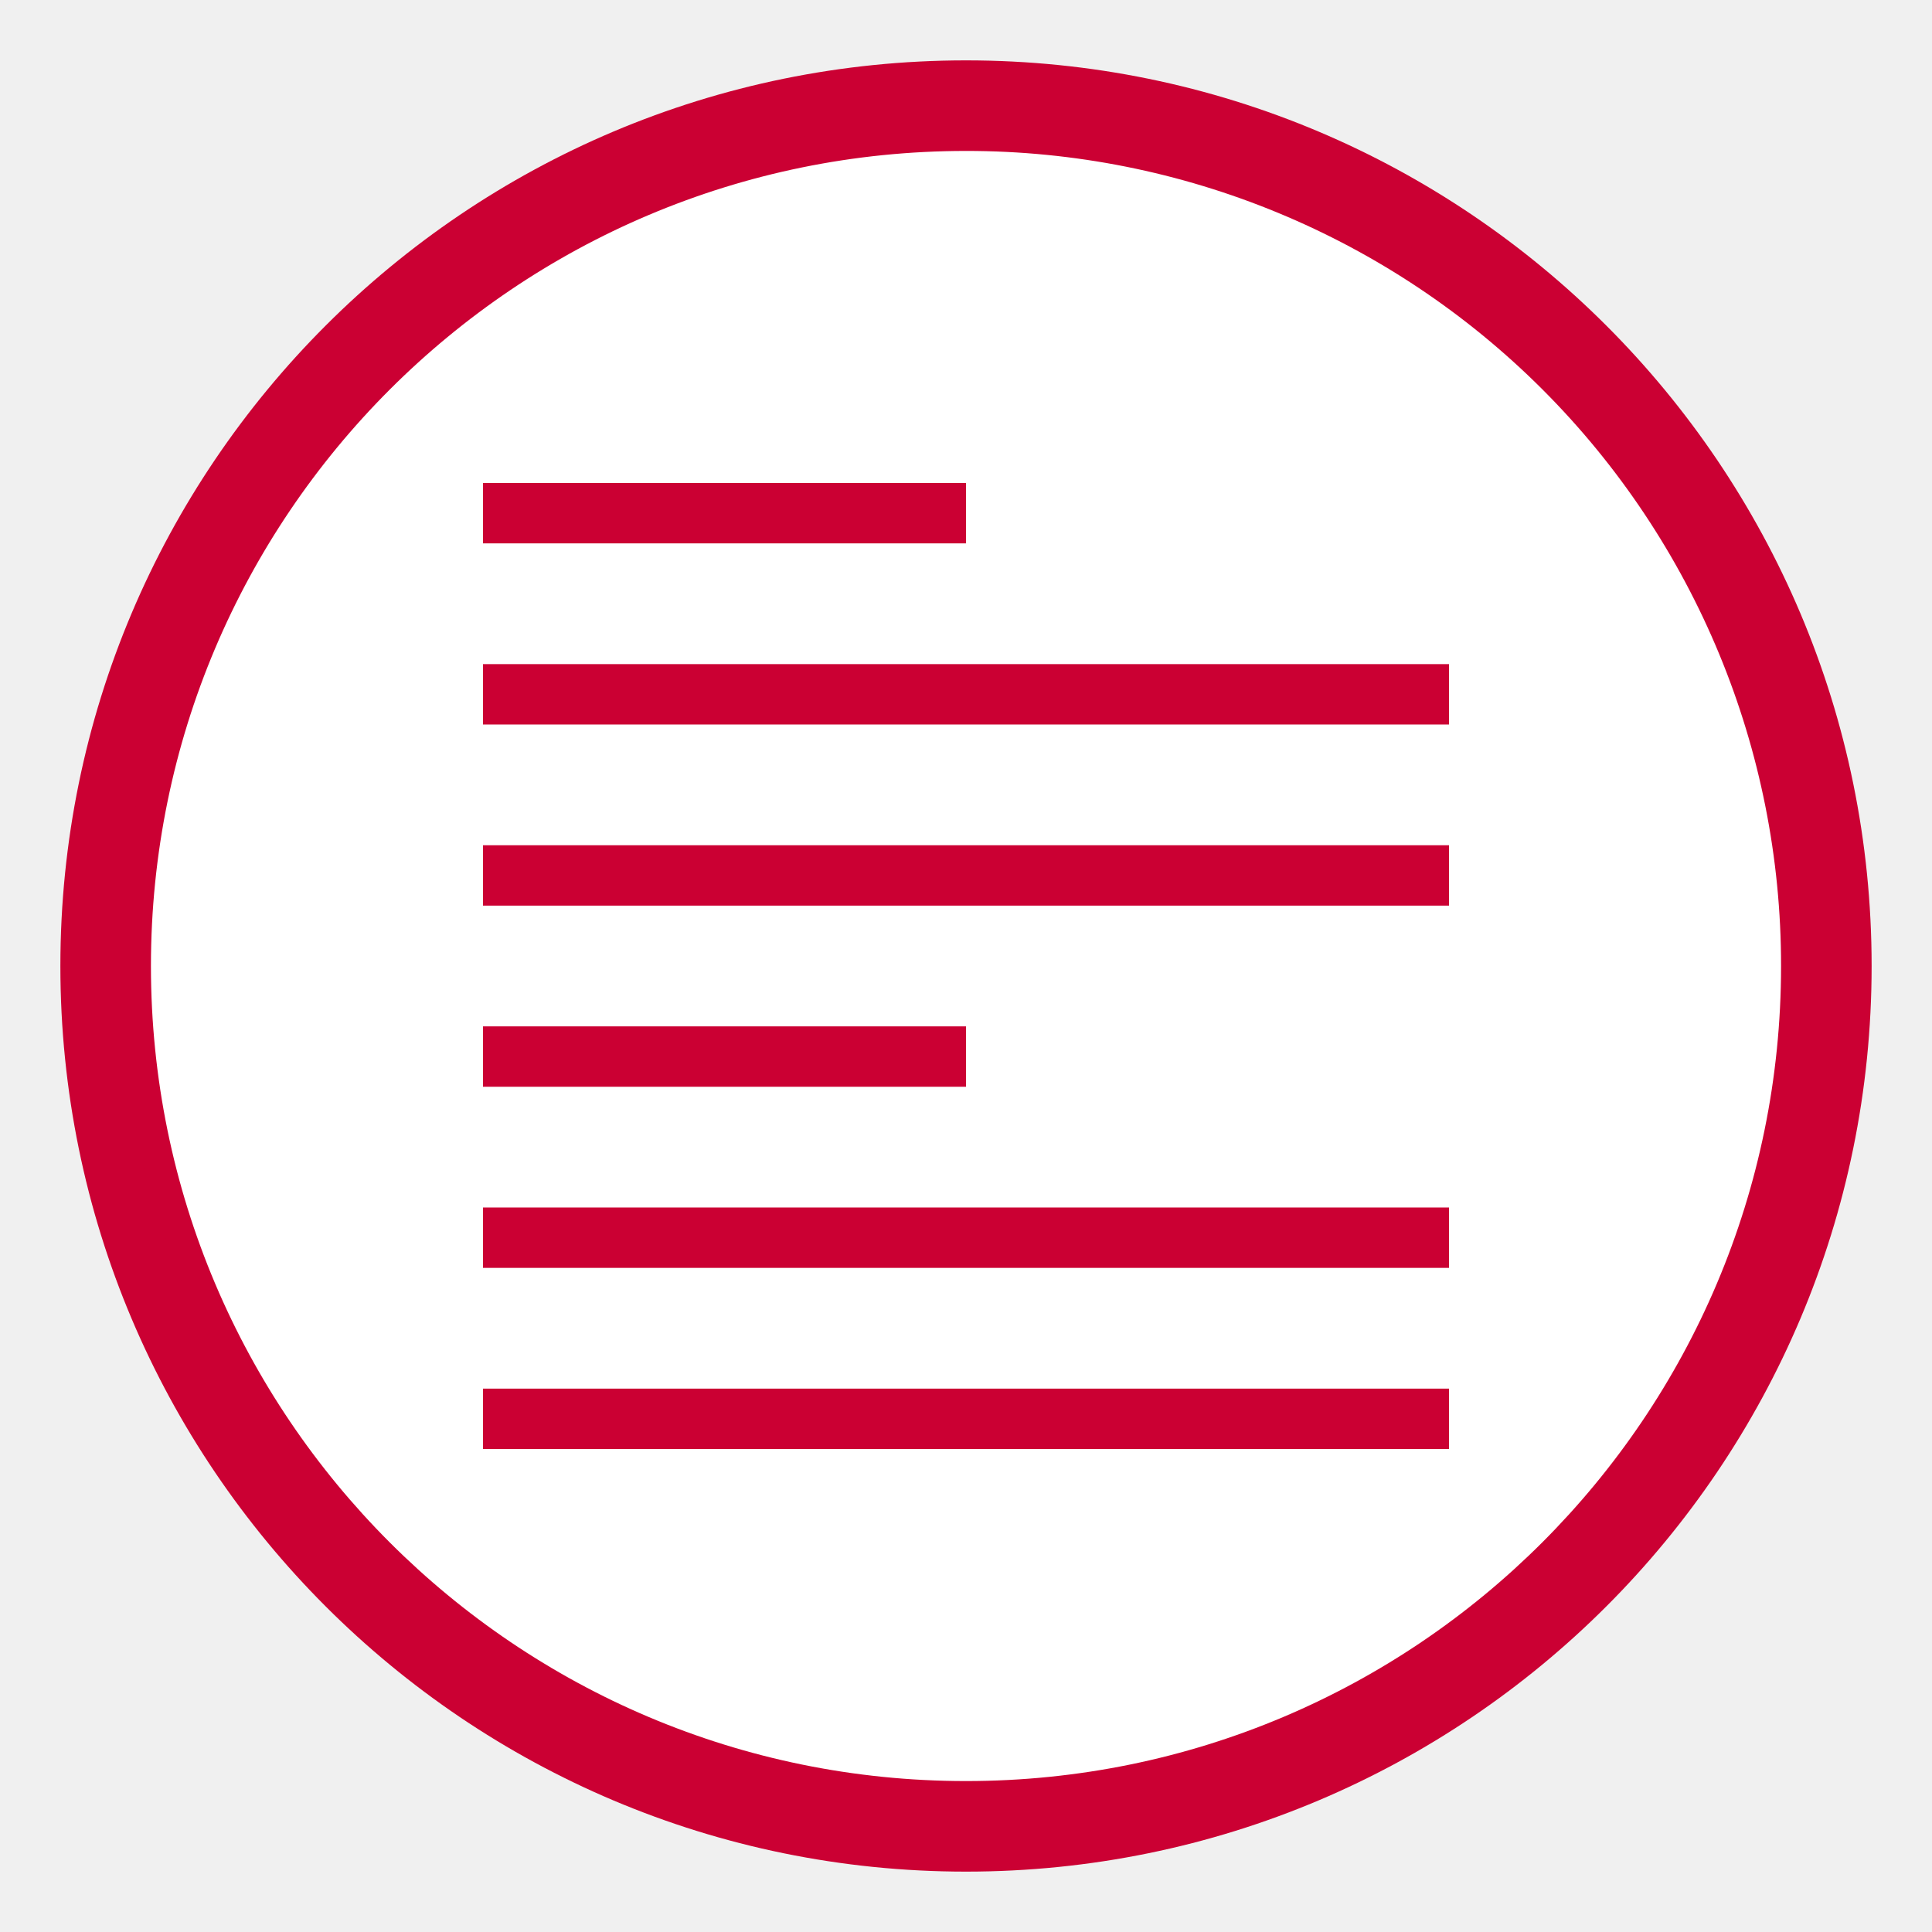
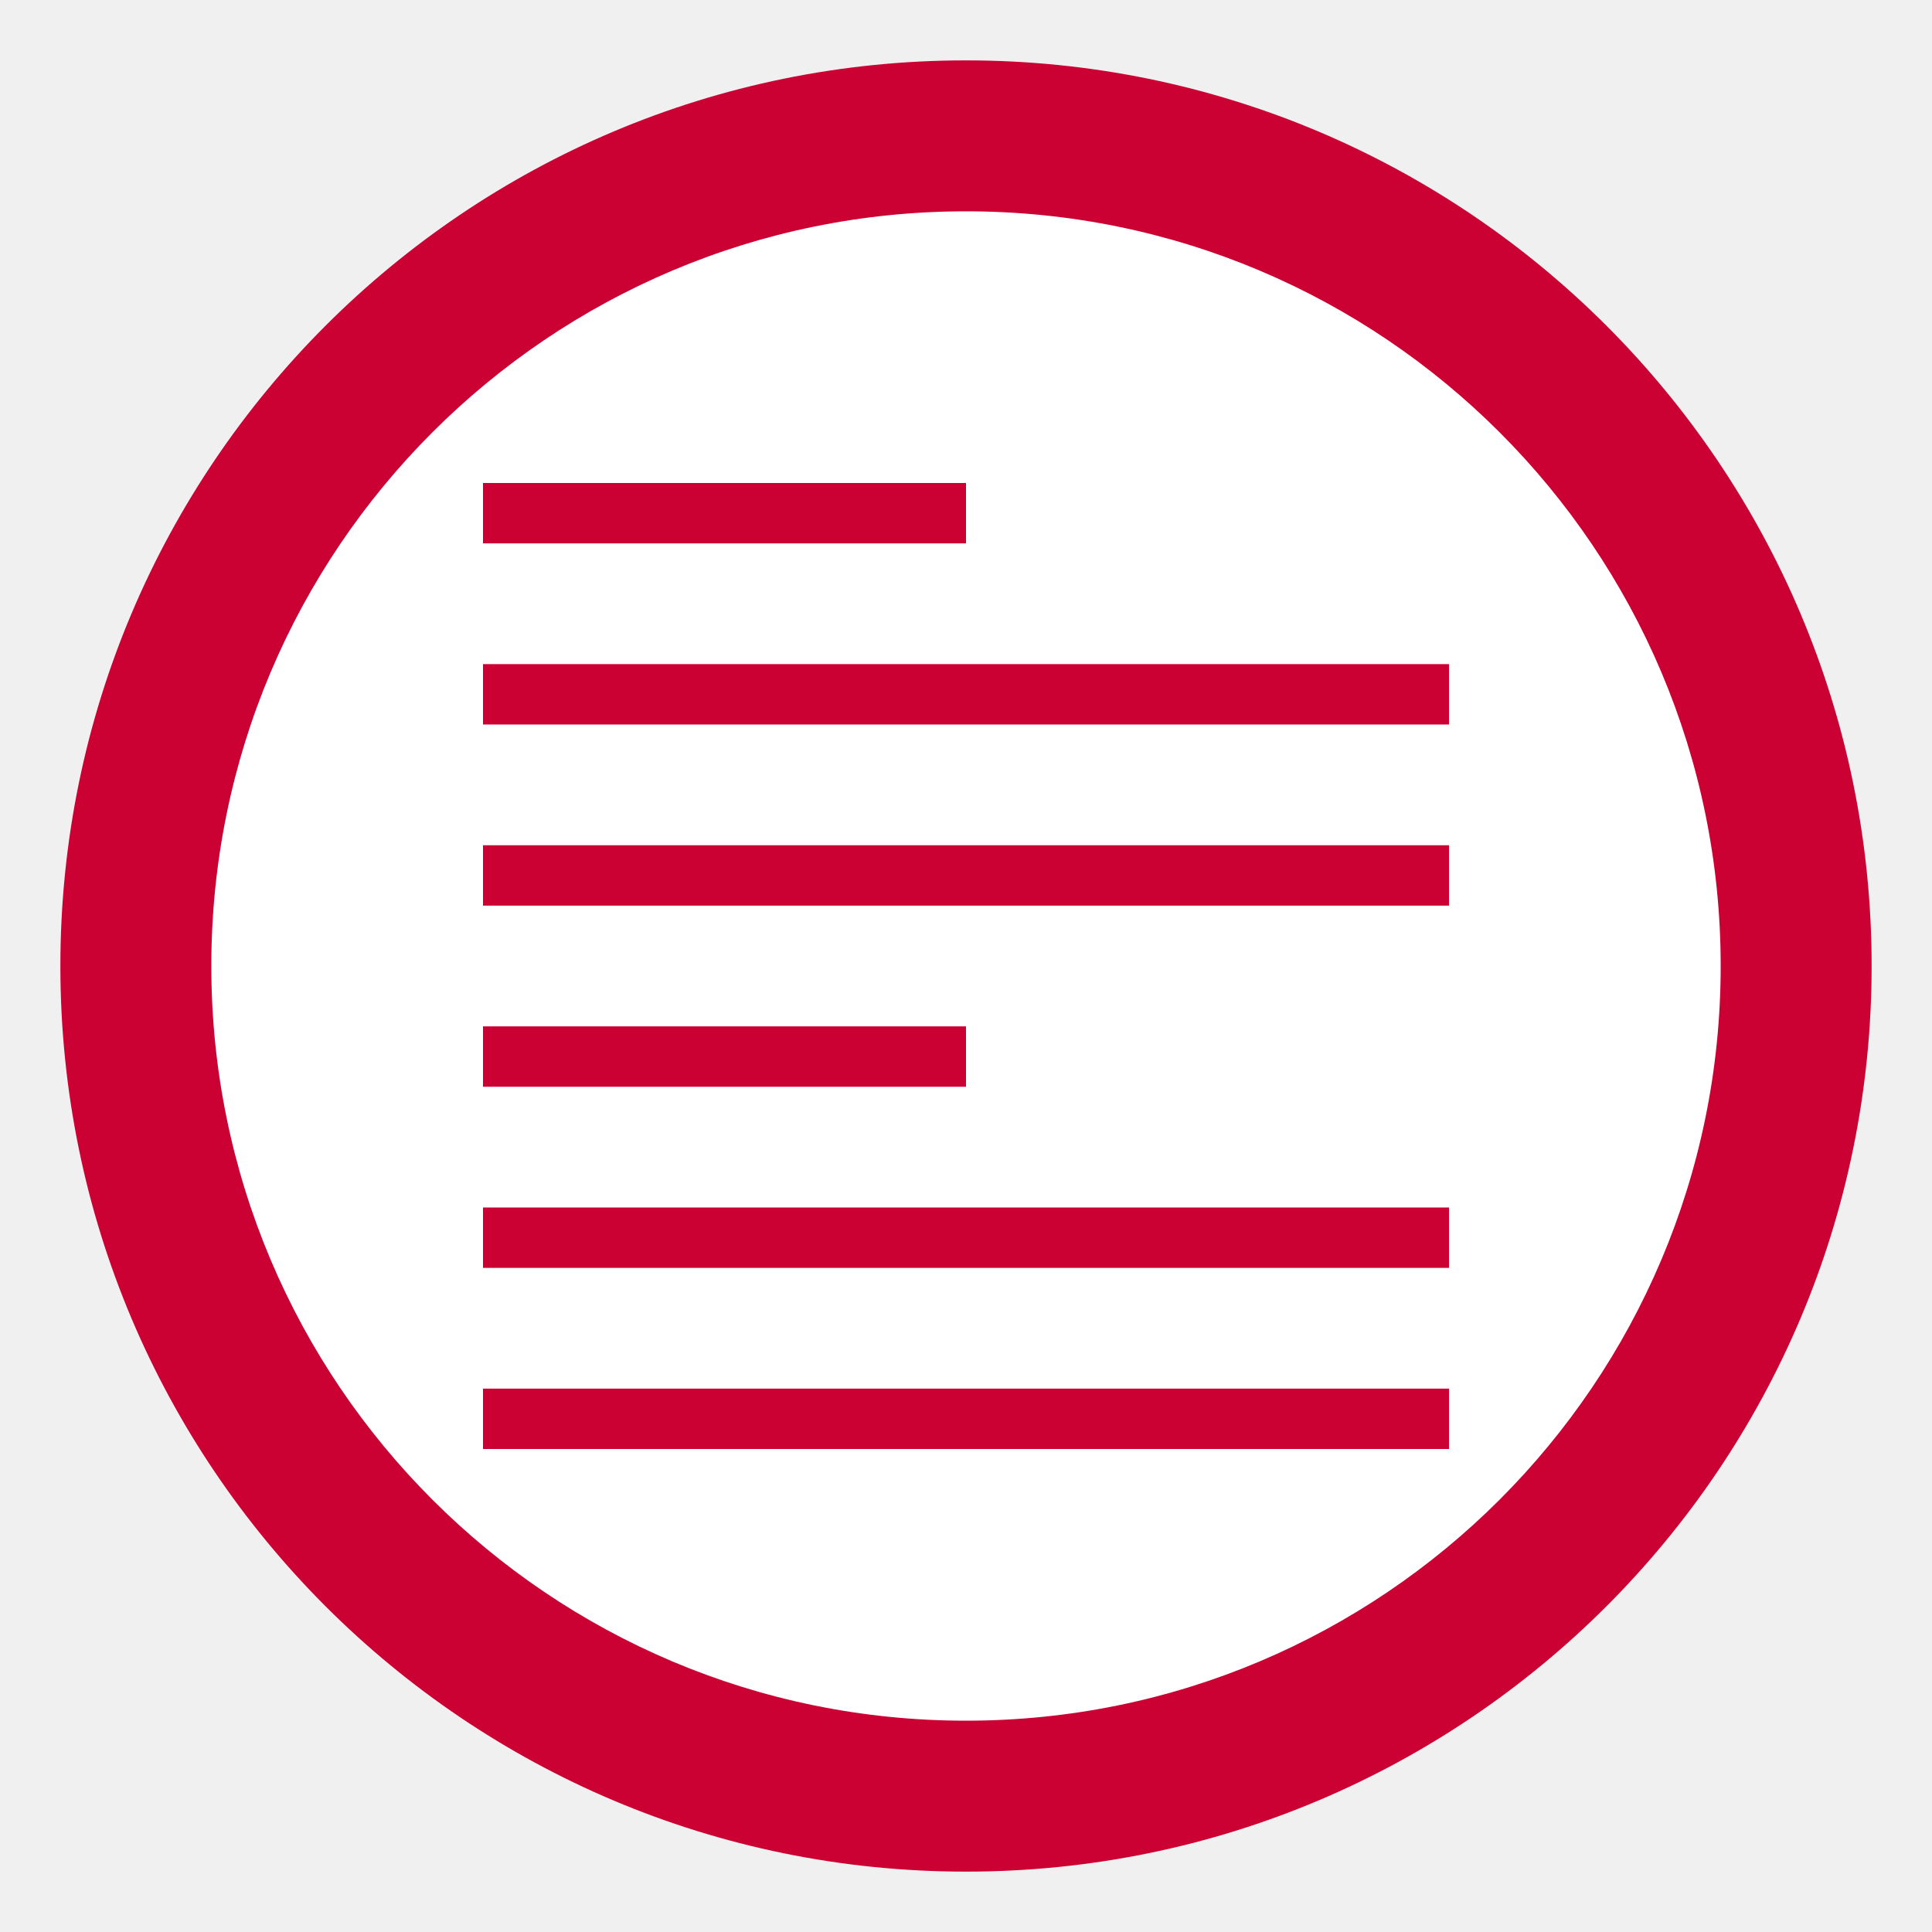
<svg xmlns="http://www.w3.org/2000/svg" width="32" height="32" viewBox="0 0 32 32" version="1.1" id="svg7">
  <defs id="defs2">
    <style id="style1">.cls-1 {
        fill: none;
      }

      .cls-2, .cls-6 {
        fill: #cb0033;
      }

      .cls-3 {
        fill: #cb0033;
      }

      .cls-4 {
        fill: #fff;
      }

      .cls-5 {
        fill: #fff
      }

      .cls-6 {
        fill-rule: evenodd;
      }</style>
    <linearGradient id="Nepojmenovaný_přechod_31" x1="-82.78" x2="-82.78" y1="-62.08" y2="-63.08" data-name="Nepojmenovaný přechod 31" gradientTransform="matrix(25 0 0 -25 2085.5 -1548.5)" gradientUnits="userSpaceOnUse">
      <stop stop-color="#dbdee3" offset="0" id="stop1" />
      <stop stop-color="#fdfdfd" offset="1" id="stop2" />
    </linearGradient>
  </defs>
  <path class="cls-1" d="M 0,0 H 32 V 32 H 0 Z" id="path2" />
  <path class="cls-2" d="M 31,16 A 15,15 0 1 1 16,1 15,15 0 0 1 31,16" id="path3" />
  <path class="cls-3" d="M 30,16 A 14,14 0 1 1 16,2 14,14 0 0 1 30,16" id="path4" />
-   <path class="cls-4" d="M 29.5,16 A 13.5,13.5 0 1 1 16,2.5 13.49,13.49 0 0 1 29.5,16" id="path5" />
  <path class="cls-5" d="M 28.5,16 A 12.5,12.5 0 1 1 16,3.5 12.5,12.5 0 0 1 28.5,16" id="path6" />
  <path class="cls-6" d="M 16,9 H 8 V 8 h 8 z m -8,2 v 1 h 16 v -1 z m 16,3 v 1 H 8 V 14 Z M 8,18 h 8 V 17 H 8 Z m 0,3 v -1 h 16 v 1 z m 0,3 v -1 h 16 v 1 z" id="path7" />
</svg>
